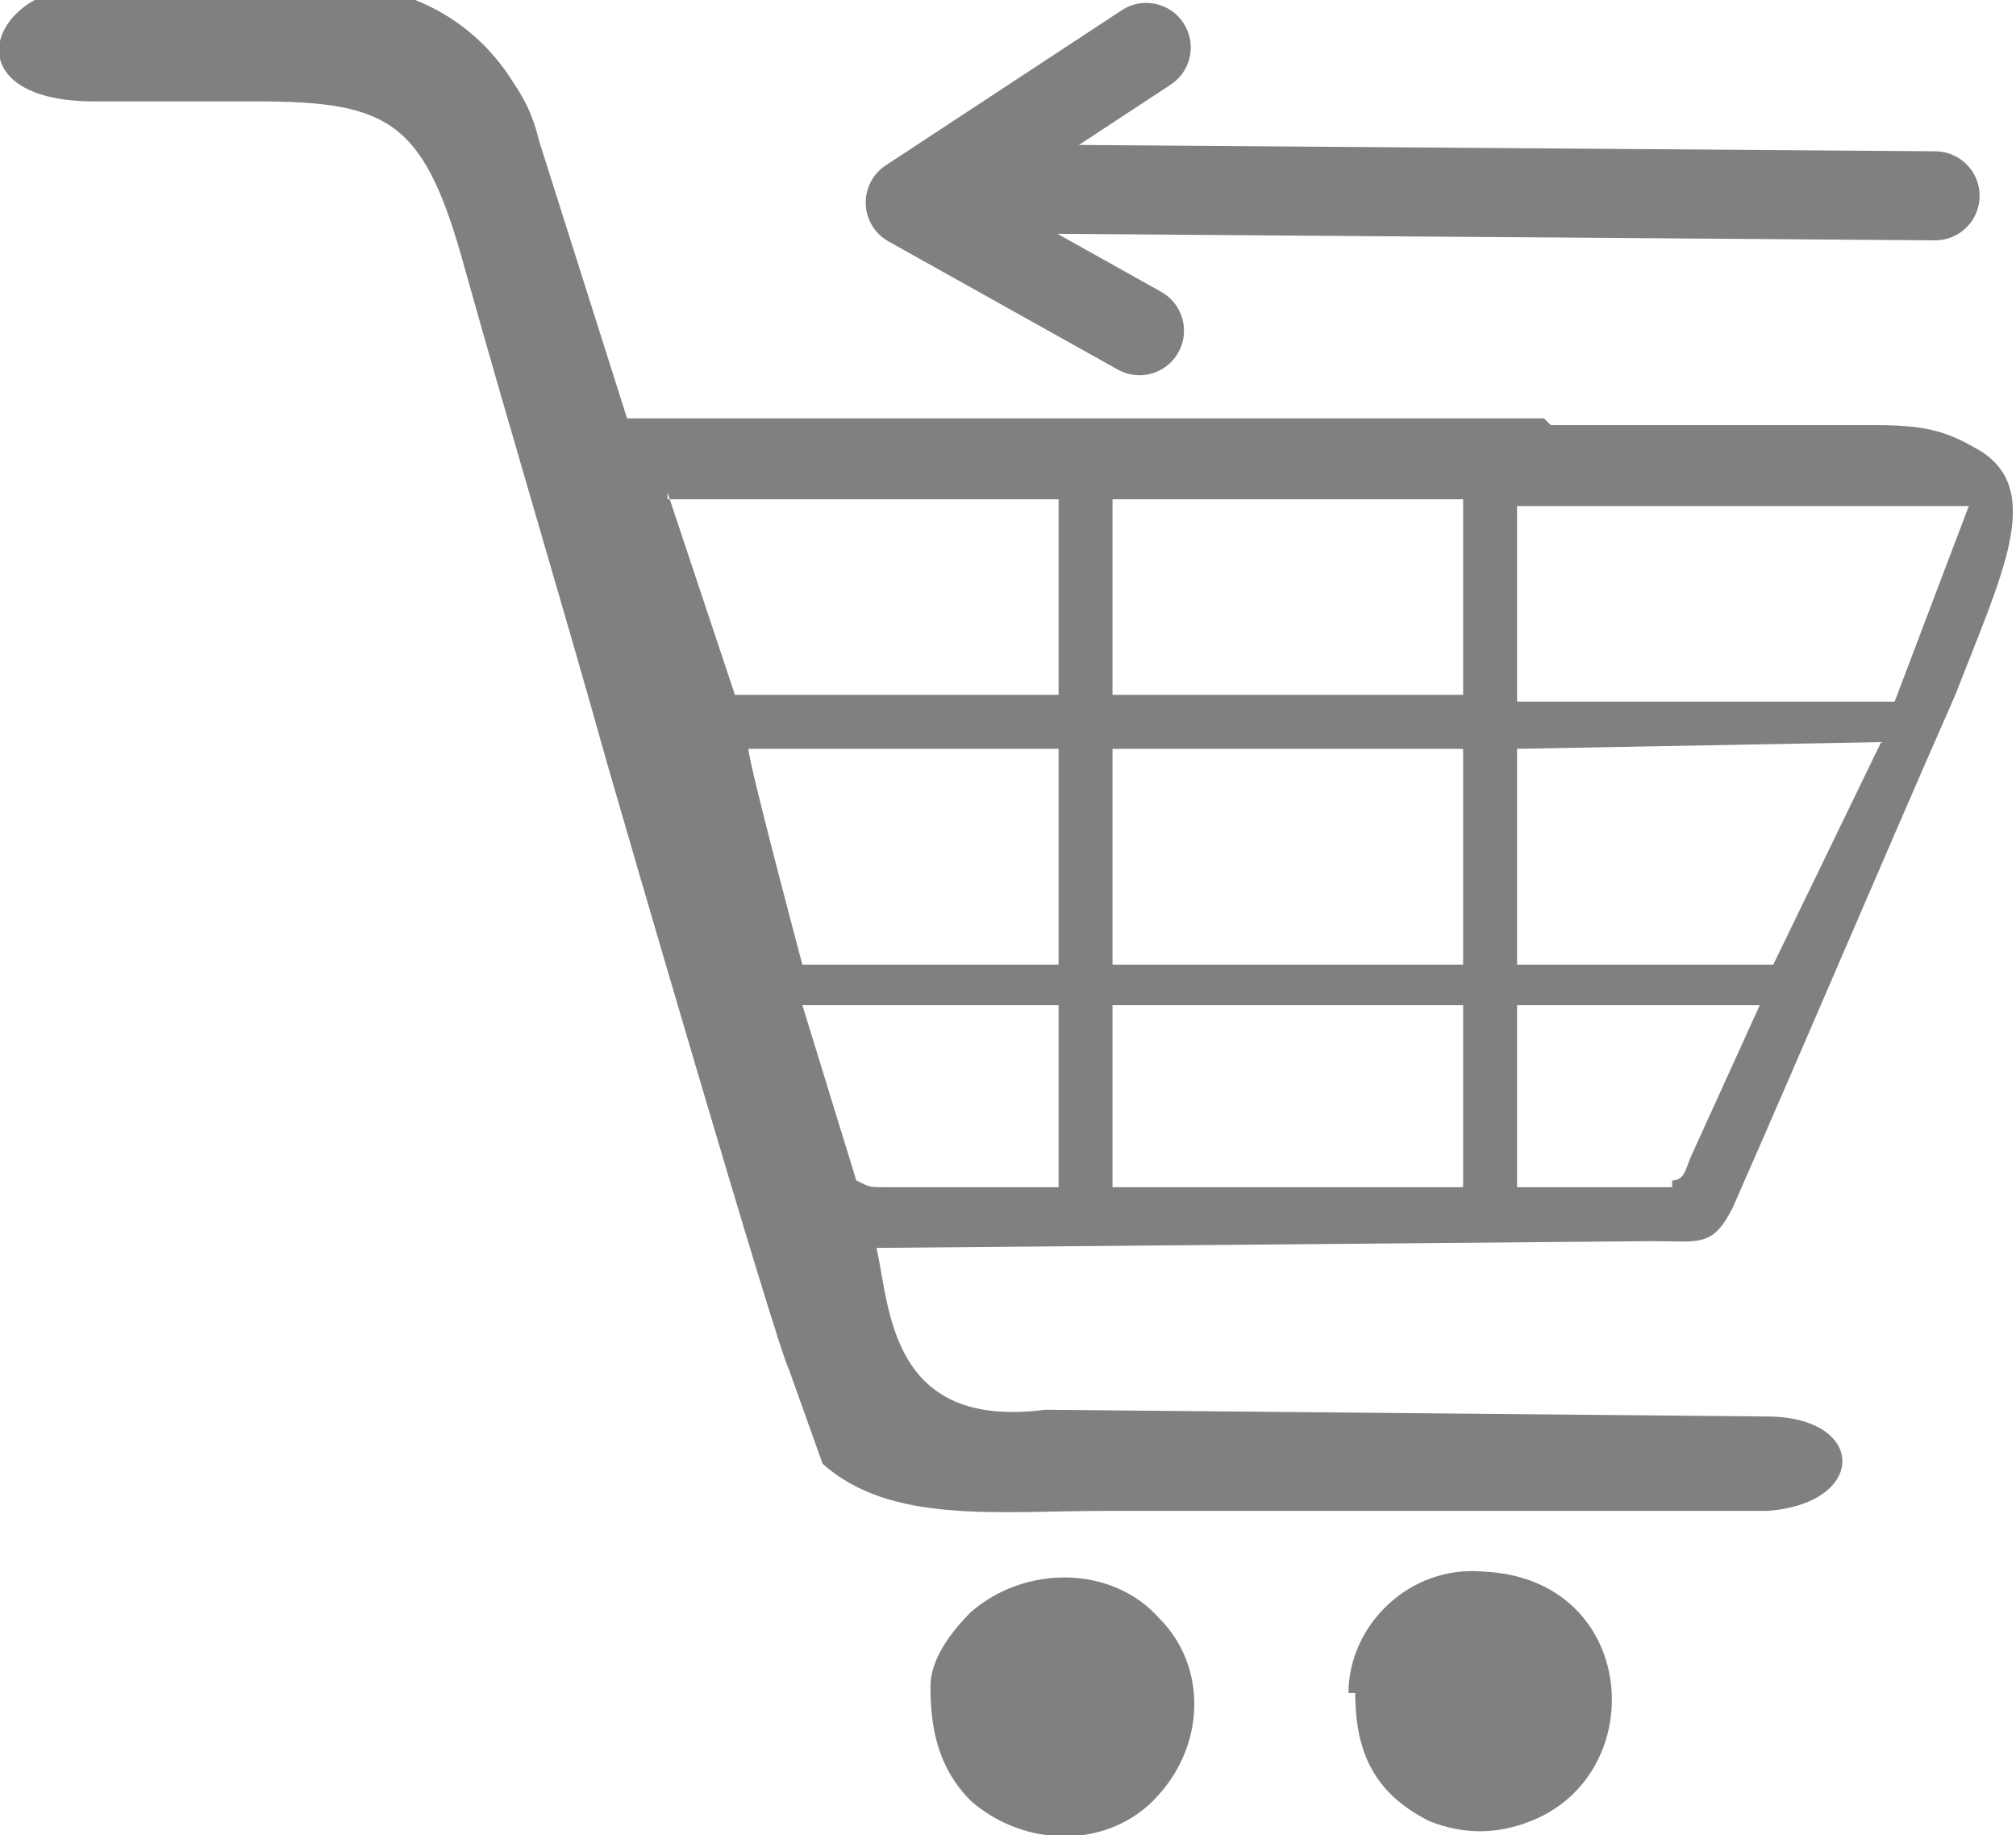
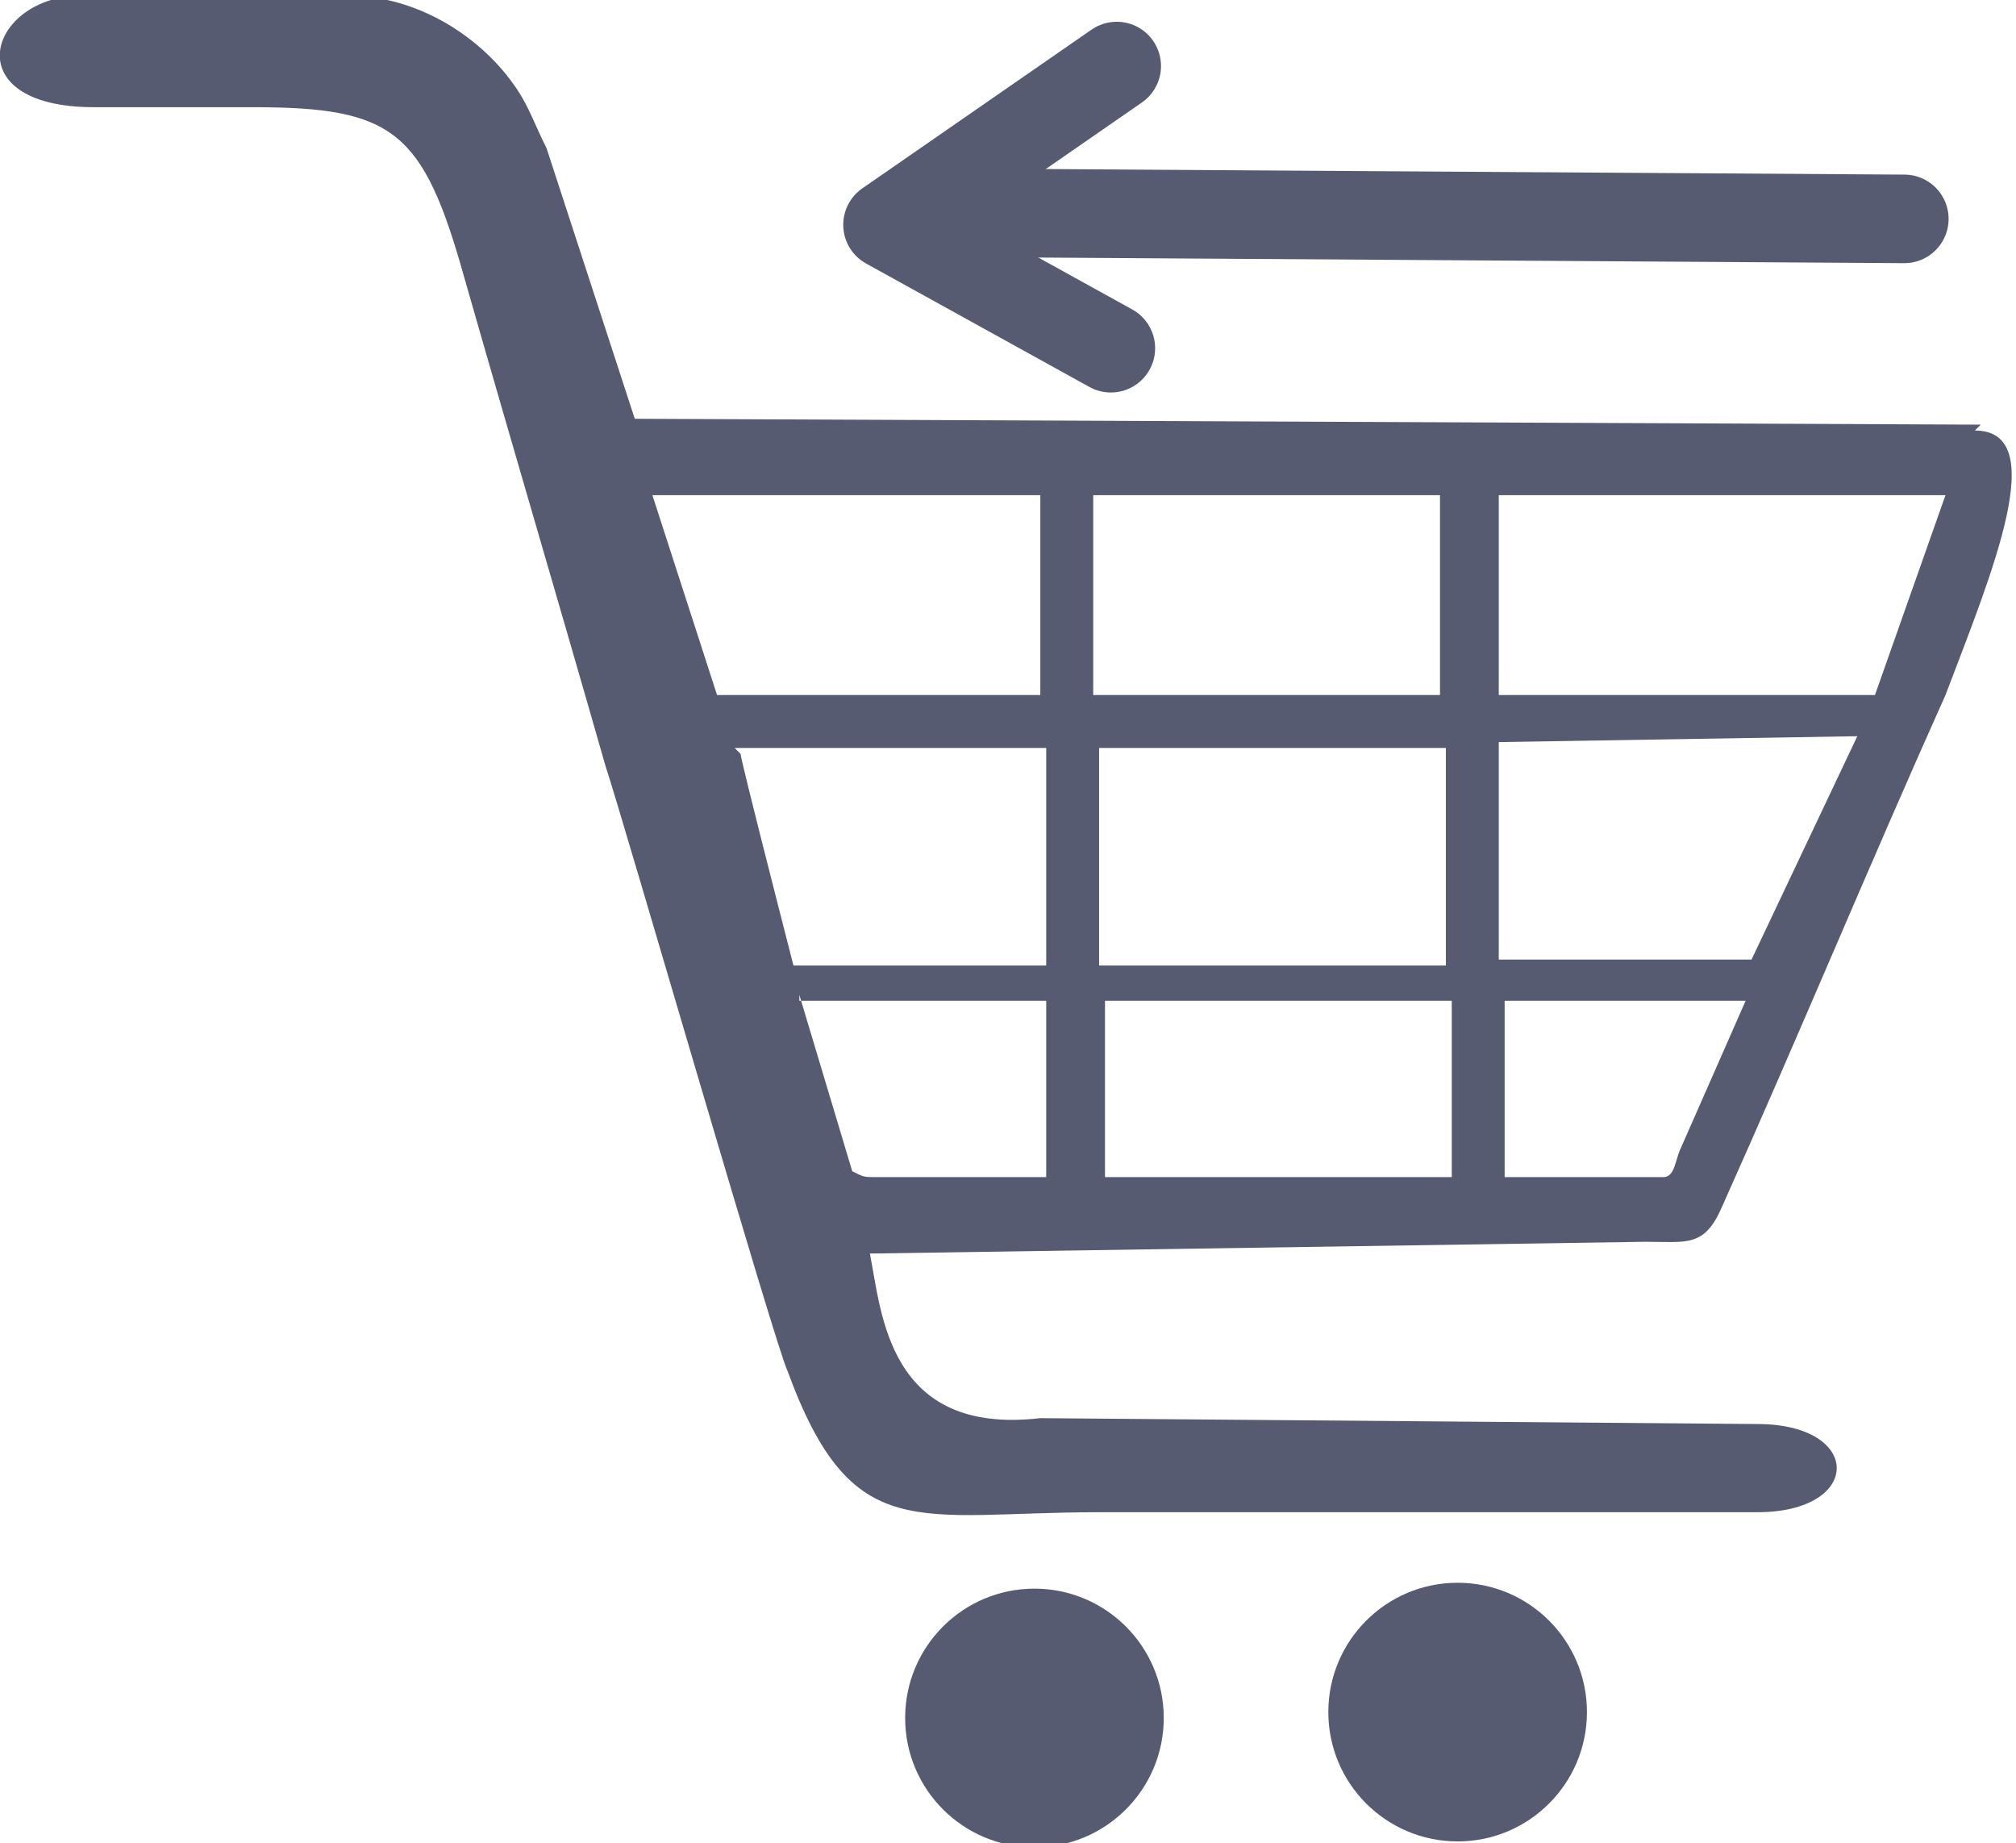
- <svg xmlns="http://www.w3.org/2000/svg" xml:space="preserve" width="2165px" height="1970px" version="1.1" style="shape-rendering:geometricPrecision; text-rendering:geometricPrecision; image-rendering:optimizeQuality; fill-rule:evenodd; clip-rule:evenodd" viewBox="0 0 299 272">
+ <svg xmlns="http://www.w3.org/2000/svg" xml:space="preserve" width="2079px" height="1900px" version="1.1" style="shape-rendering:geometricPrecision; text-rendering:geometricPrecision; image-rendering:optimizeQuality; fill-rule:evenodd; clip-rule:evenodd" viewBox="0 0 343 313">
  <defs>
    <style type="text/css">
   
-     .str0 {stroke:gray;stroke-width:13.204;stroke-linecap:round;stroke-linejoin:round}
-     .fil0 {fill:none}
-     .fil1 {fill:gray}
+     .str0 {stroke:#575B71;stroke-width:15.064;stroke-linecap:round;stroke-linejoin:round}
+     .fil1 {fill:none}
+     .fil0 {fill:#575B71}
   
  </style>
  </defs>
  <g id="Слой_x0020_1">
-     <g id="_1202761488">
-       <line class="fil0 str0" x1="287" y1="29" x2="152" y2="28" />
-       <polyline class="fil0 str0" points="170,7 135,30 169,49 " />
-       <path class="fil1" d="M165 149l52 0 0 27 -52 0 0 -27zm65 -86l6 0c14,0 29,0 42,0 8,0 11,1 16,4 9,6 3,18 -4,36 -11,25 -22,51 -33,76 -3,6 -5,5 -12,5l-115 1c2,9 2,27 25,24l107 1c15,0 15,13 0,14l-98 0c-16,0 -32,2 -42,-7l-5 -14c-2,-4 -25,-83 -27,-90 -7,-25 -14,-48 -21,-73 -6,-22 -11,-25 -31,-25 -8,0 -16,0 -24,0 -21,0 -16,-16 -2,-17l39 0c11,0 20,6 25,14 2,3 3,5 4,9l13 41c6,0 19,0 26,0 27,0 82,0 110,0zm18 113l-23 0 0 -27 36 0 -10 22c-1,2 -1,4 -3,4zm-128 -27l37 0 0 27 -26 0c-2,0 -2,0 -4,-1l-8 -26zm45 -38l52 0 0 32 -52 0 0 -32zm-54 0l46 0 0 32 -38 0c0,0 -8,-30 -8,-32zm152 32l-38 0 0 -32 54 -1 -16 33zm-98 -69l52 0 0 29 -52 0 0 -29zm-66 0l58 0 0 29 -48 0 -10 -30zm182 30l-56 0 0 -29 67 0 -11 29z" />
-       <path class="fil1" d="M201 251c0,9 3,15 11,19 5,2 10,2 15,0 18,-7 16,-36 -7,-37 -11,-1 -20,8 -20,18z" />
-       <path class="fil1" d="M138 250c0,6 1,12 6,17 8,7 20,7 27,0 8,-8 8,-20 1,-27 -7,-8 -20,-8 -28,-1 -3,3 -6,7 -6,11z" />
+     <g id="_1360975552">
+       <circle class="fil0" cx="176" cy="292" r="22" />
+       <circle class="fil0" cx="248" cy="291" r="22" />
+       <path class="fil1 str0" d="M324 37l-154 -1m154 1l-154 -1" />
+       <path class="fil1 str0" d="M190 11l-39 27 38 21m1 -48l-39 27 38 21" />
+       <path class="fil0" d="M188 170l59 0 0 30 -59 0 0 -30zm148 -97c13,0 3,24 -5,45 -13,29 -25,58 -38,87 -3,7 -6,6 -13,6l-132 2c2,10 3,31 29,28l122 1c18,0 18,15 0,15l-112 0c-31,0 -42,6 -53,-24 -2,-4 -28,-94 -31,-103 -8,-28 -16,-55 -24,-83 -7,-25 -12,-29 -36,-29 -9,0 -18,0 -27,0 -24,0 -18,-19 -2,-19l45 0c12,0 23,7 29,16 2,3 3,6 5,10l15 46 229 1zm-54 127l-26 0 0 -30 41 0 -11 25c-1,2 -1,5 -3,5zm-146 -30l42 0 0 30 -29 0c-2,0 -2,0 -4,-1l-9 -30zm51 -43l59 0 0 37 -59 0 0 -37zm-62 0l53 0 0 37 -43 0c0,0 -9,-35 -9,-36zm173 36l-43 0 0 -37 61 -1 -18 38zm-112 -79l59 0 0 34 -59 0 0 -34zm-75 0l66 0 0 34 -55 0 -11 -34zm208 34l-64 0 0 -34 76 0 -12 34z" />
    </g>
  </g>
</svg>
